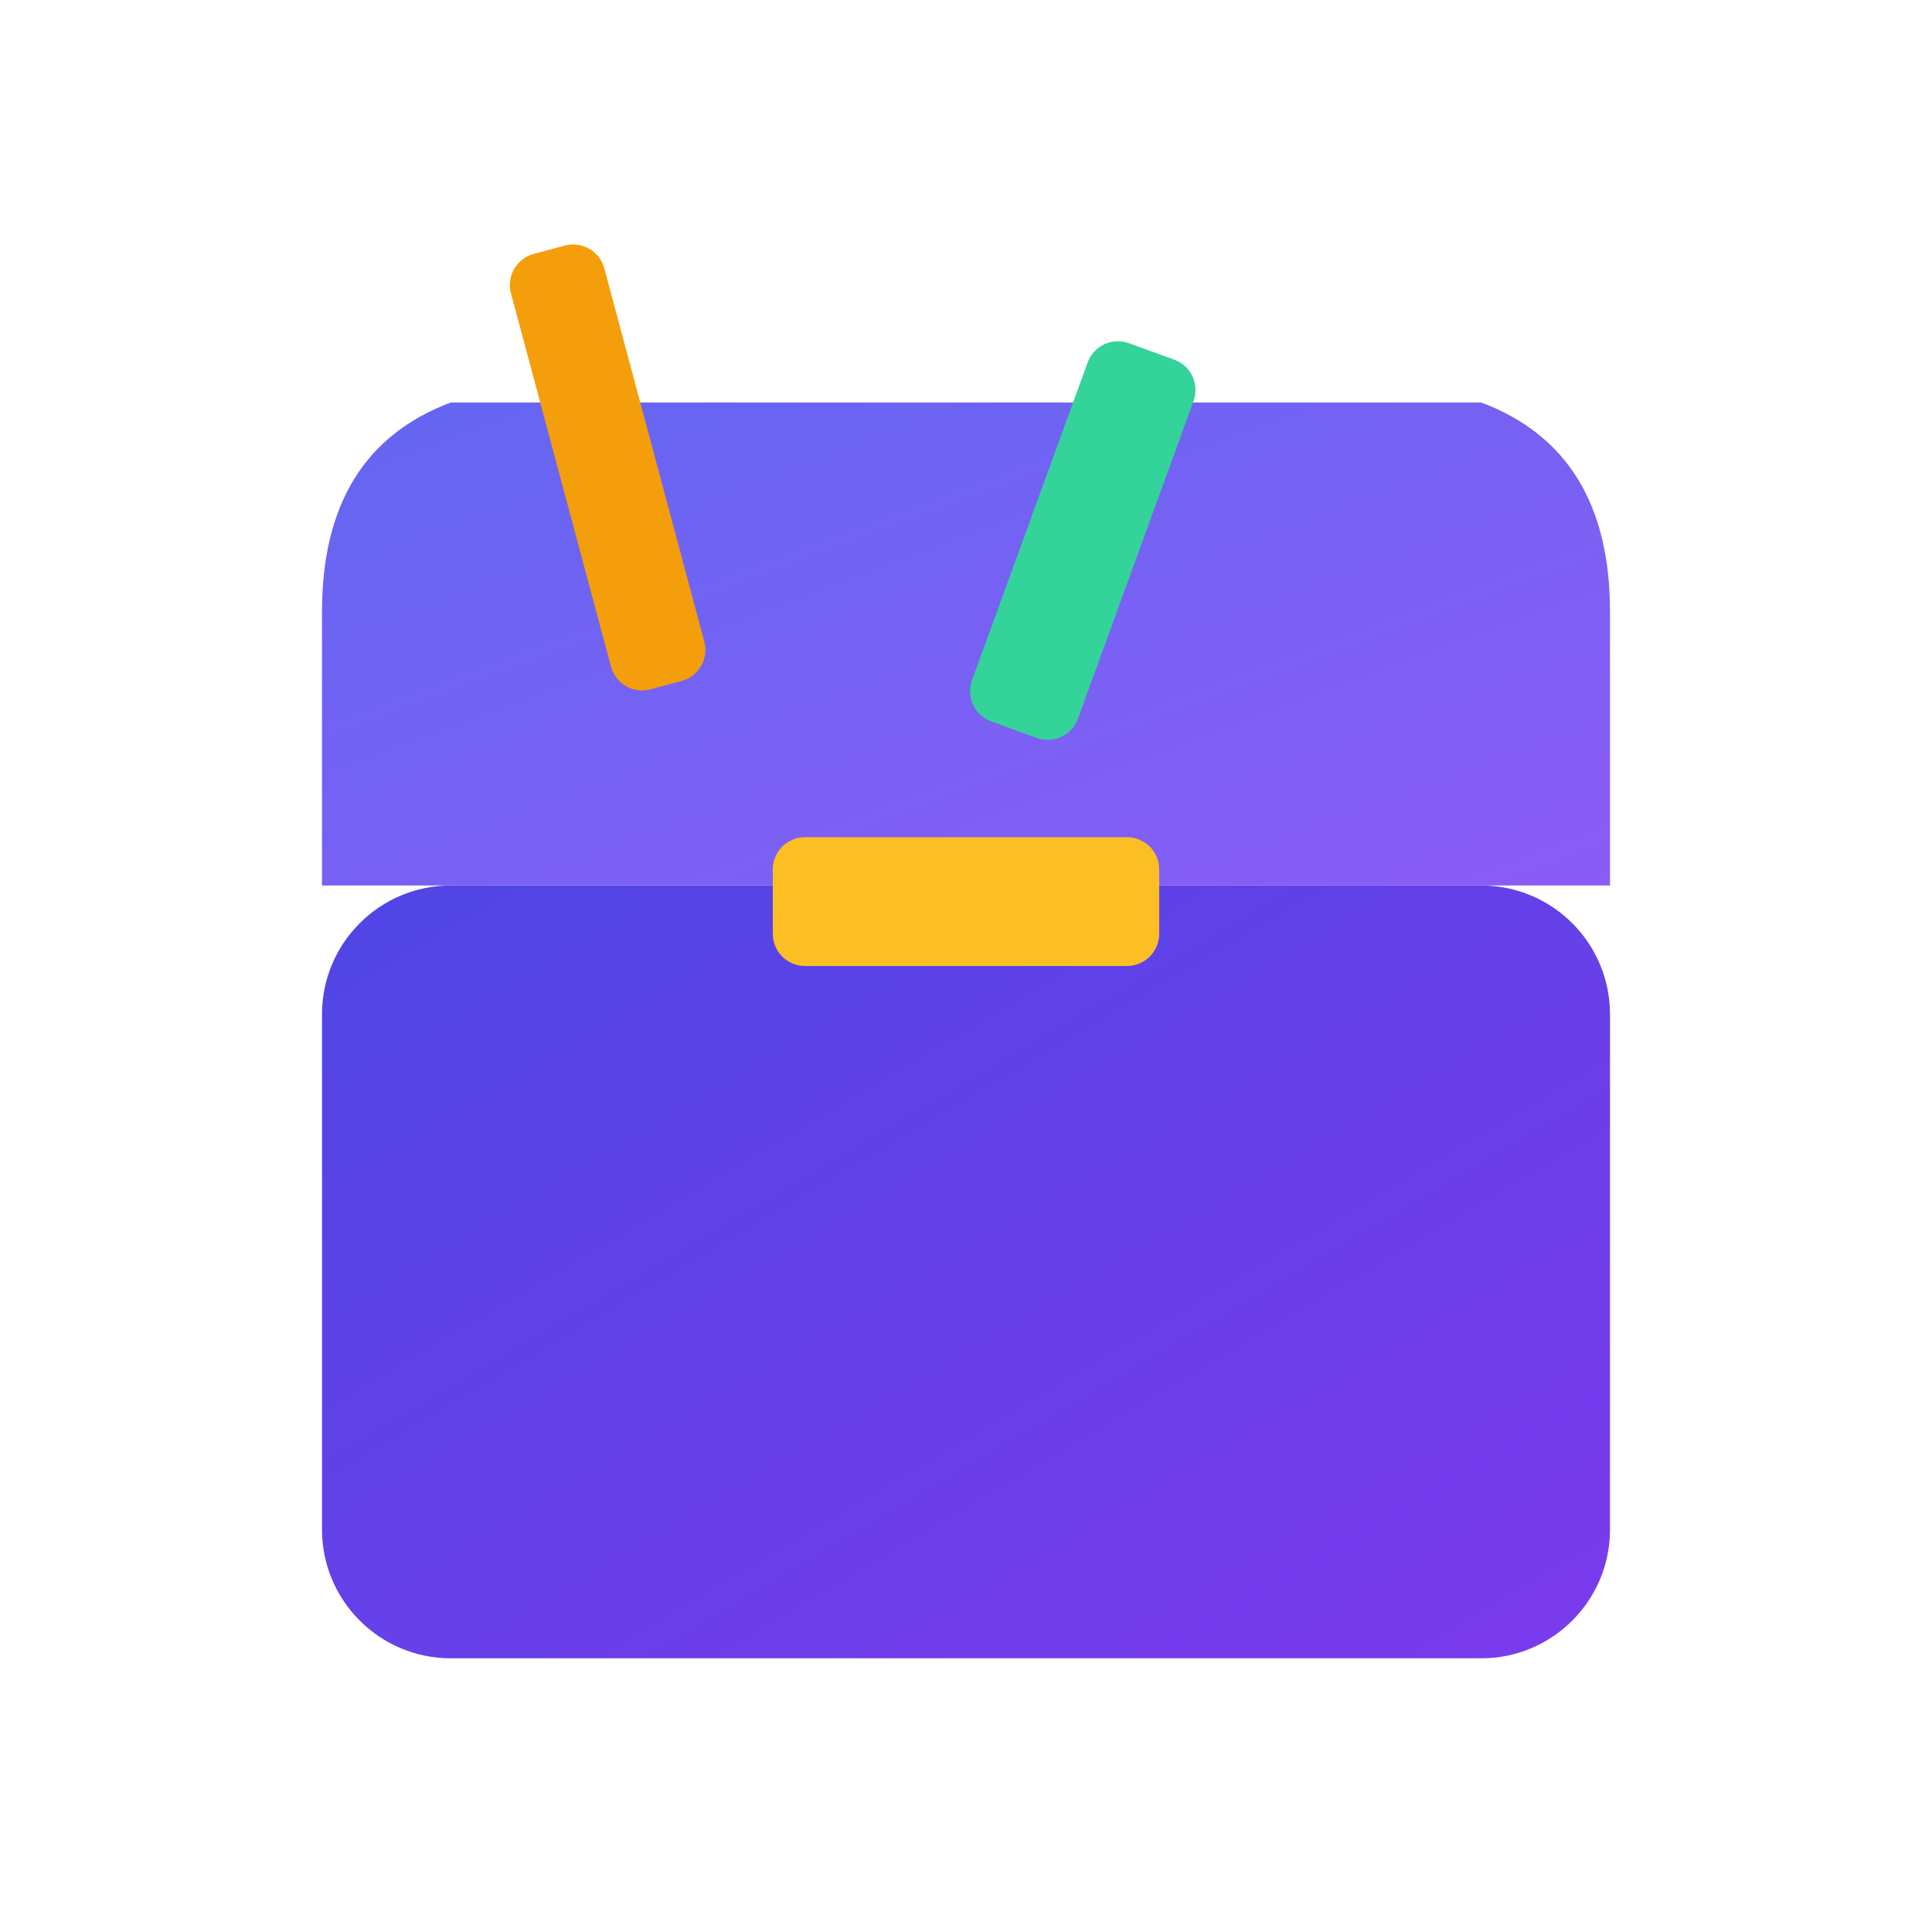
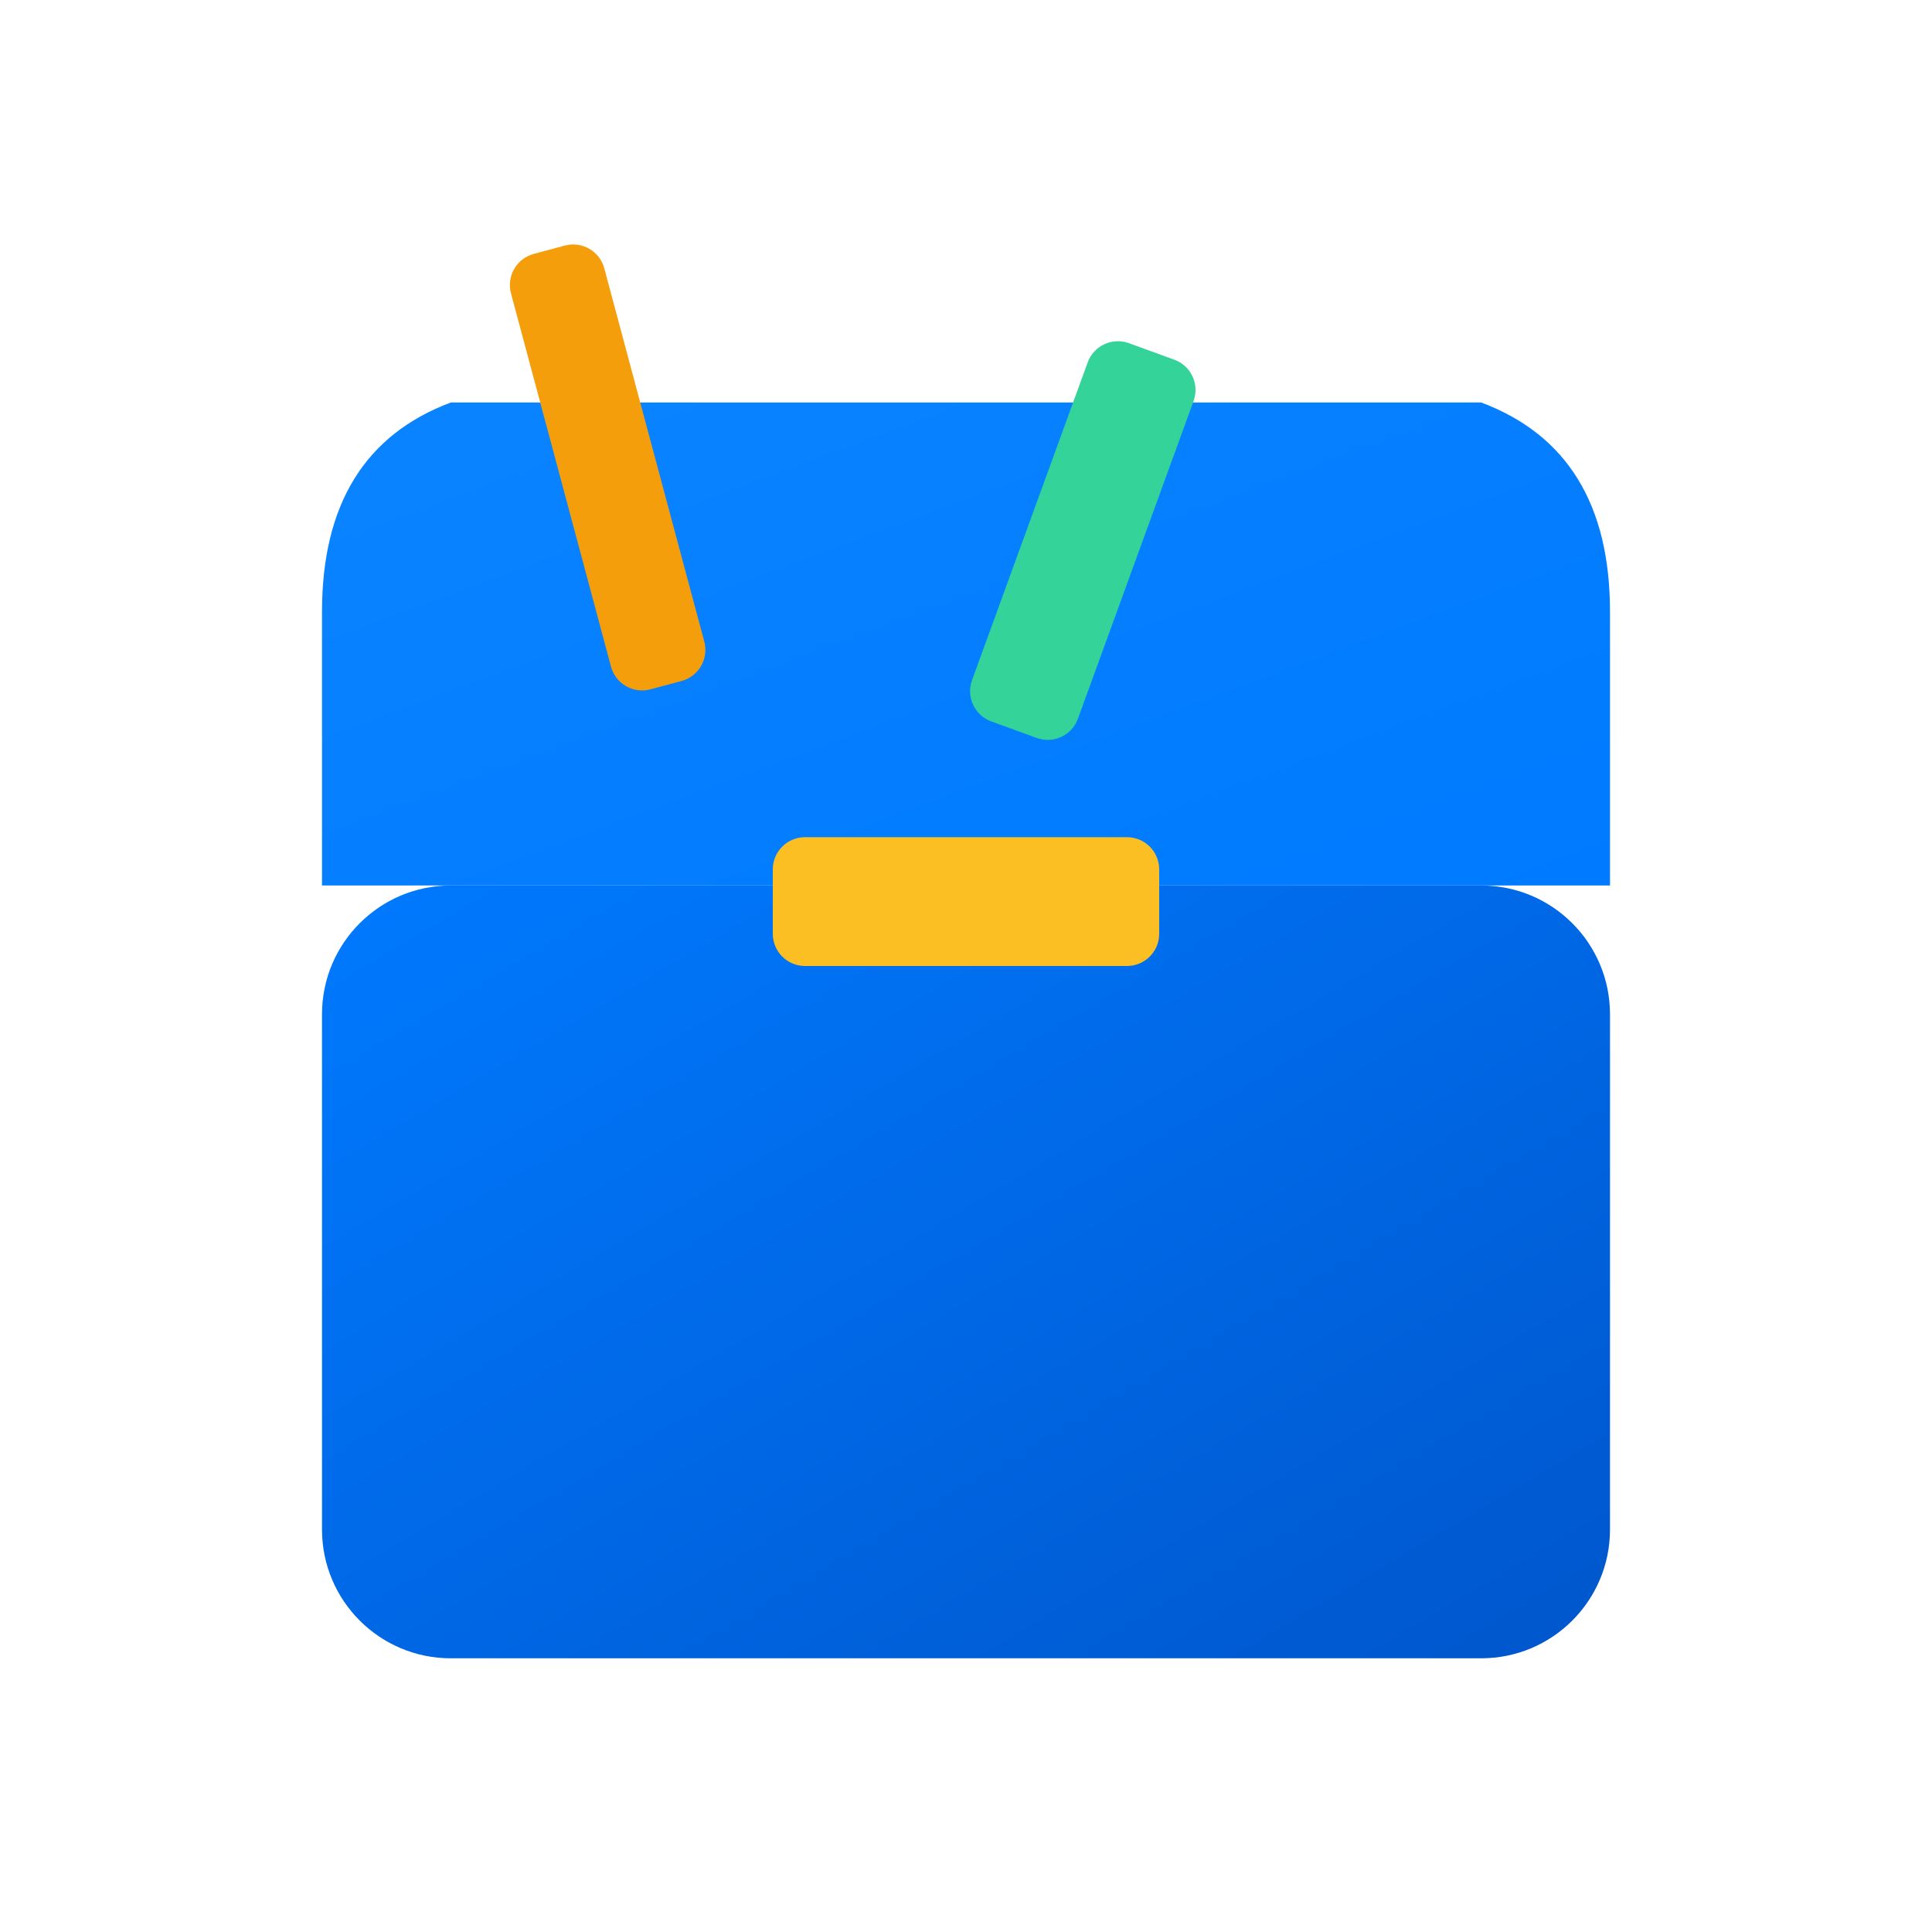
<svg xmlns="http://www.w3.org/2000/svg" viewBox="0 0 120 120">
  <defs>
    <linearGradient id="fg" x1="0%" y1="0%" x2="100%" y2="100%">
-       <stop offset="0%" stop-color="#4f46e5" />
-       <stop offset="100%" stop-color="#7c3aed" />
+       <stop offset="0%" stop-color="#007AFF" />
+       <stop offset="100%" stop-color="#0056CC" />
    </linearGradient>
    <linearGradient id="fl" x1="0%" y1="0%" x2="100%" y2="100%">
-       <stop offset="0%" stop-color="#6366f1" />
-       <stop offset="100%" stop-color="#8b5cf6" />
+       <stop offset="0%" stop-color="#0a84ff" />
+       <stop offset="100%" stop-color="#007AFF" />
    </linearGradient>
  </defs>
  <rect x="20" y="55" width="80" height="48" rx="8" fill="url(#fg)" />
  <path d="M 20 55 L 20 38 Q 20 28 28 25 L 92 25 Q 100 28 100 38 L 100 55 Z" fill="url(#fl)" />
  <rect x="48" y="52" width="24" height="8" rx="2" fill="#fbbf24" />
  <rect x="35" y="15" width="6" height="28" rx="2" fill="#f59e0b" transform="rotate(-15, 38, 30)" />
  <g transform="translate(72, 22) rotate(20)">
    <rect x="-4" y="0" width="7" height="25" rx="2" fill="#34d399" />
  </g>
</svg>
